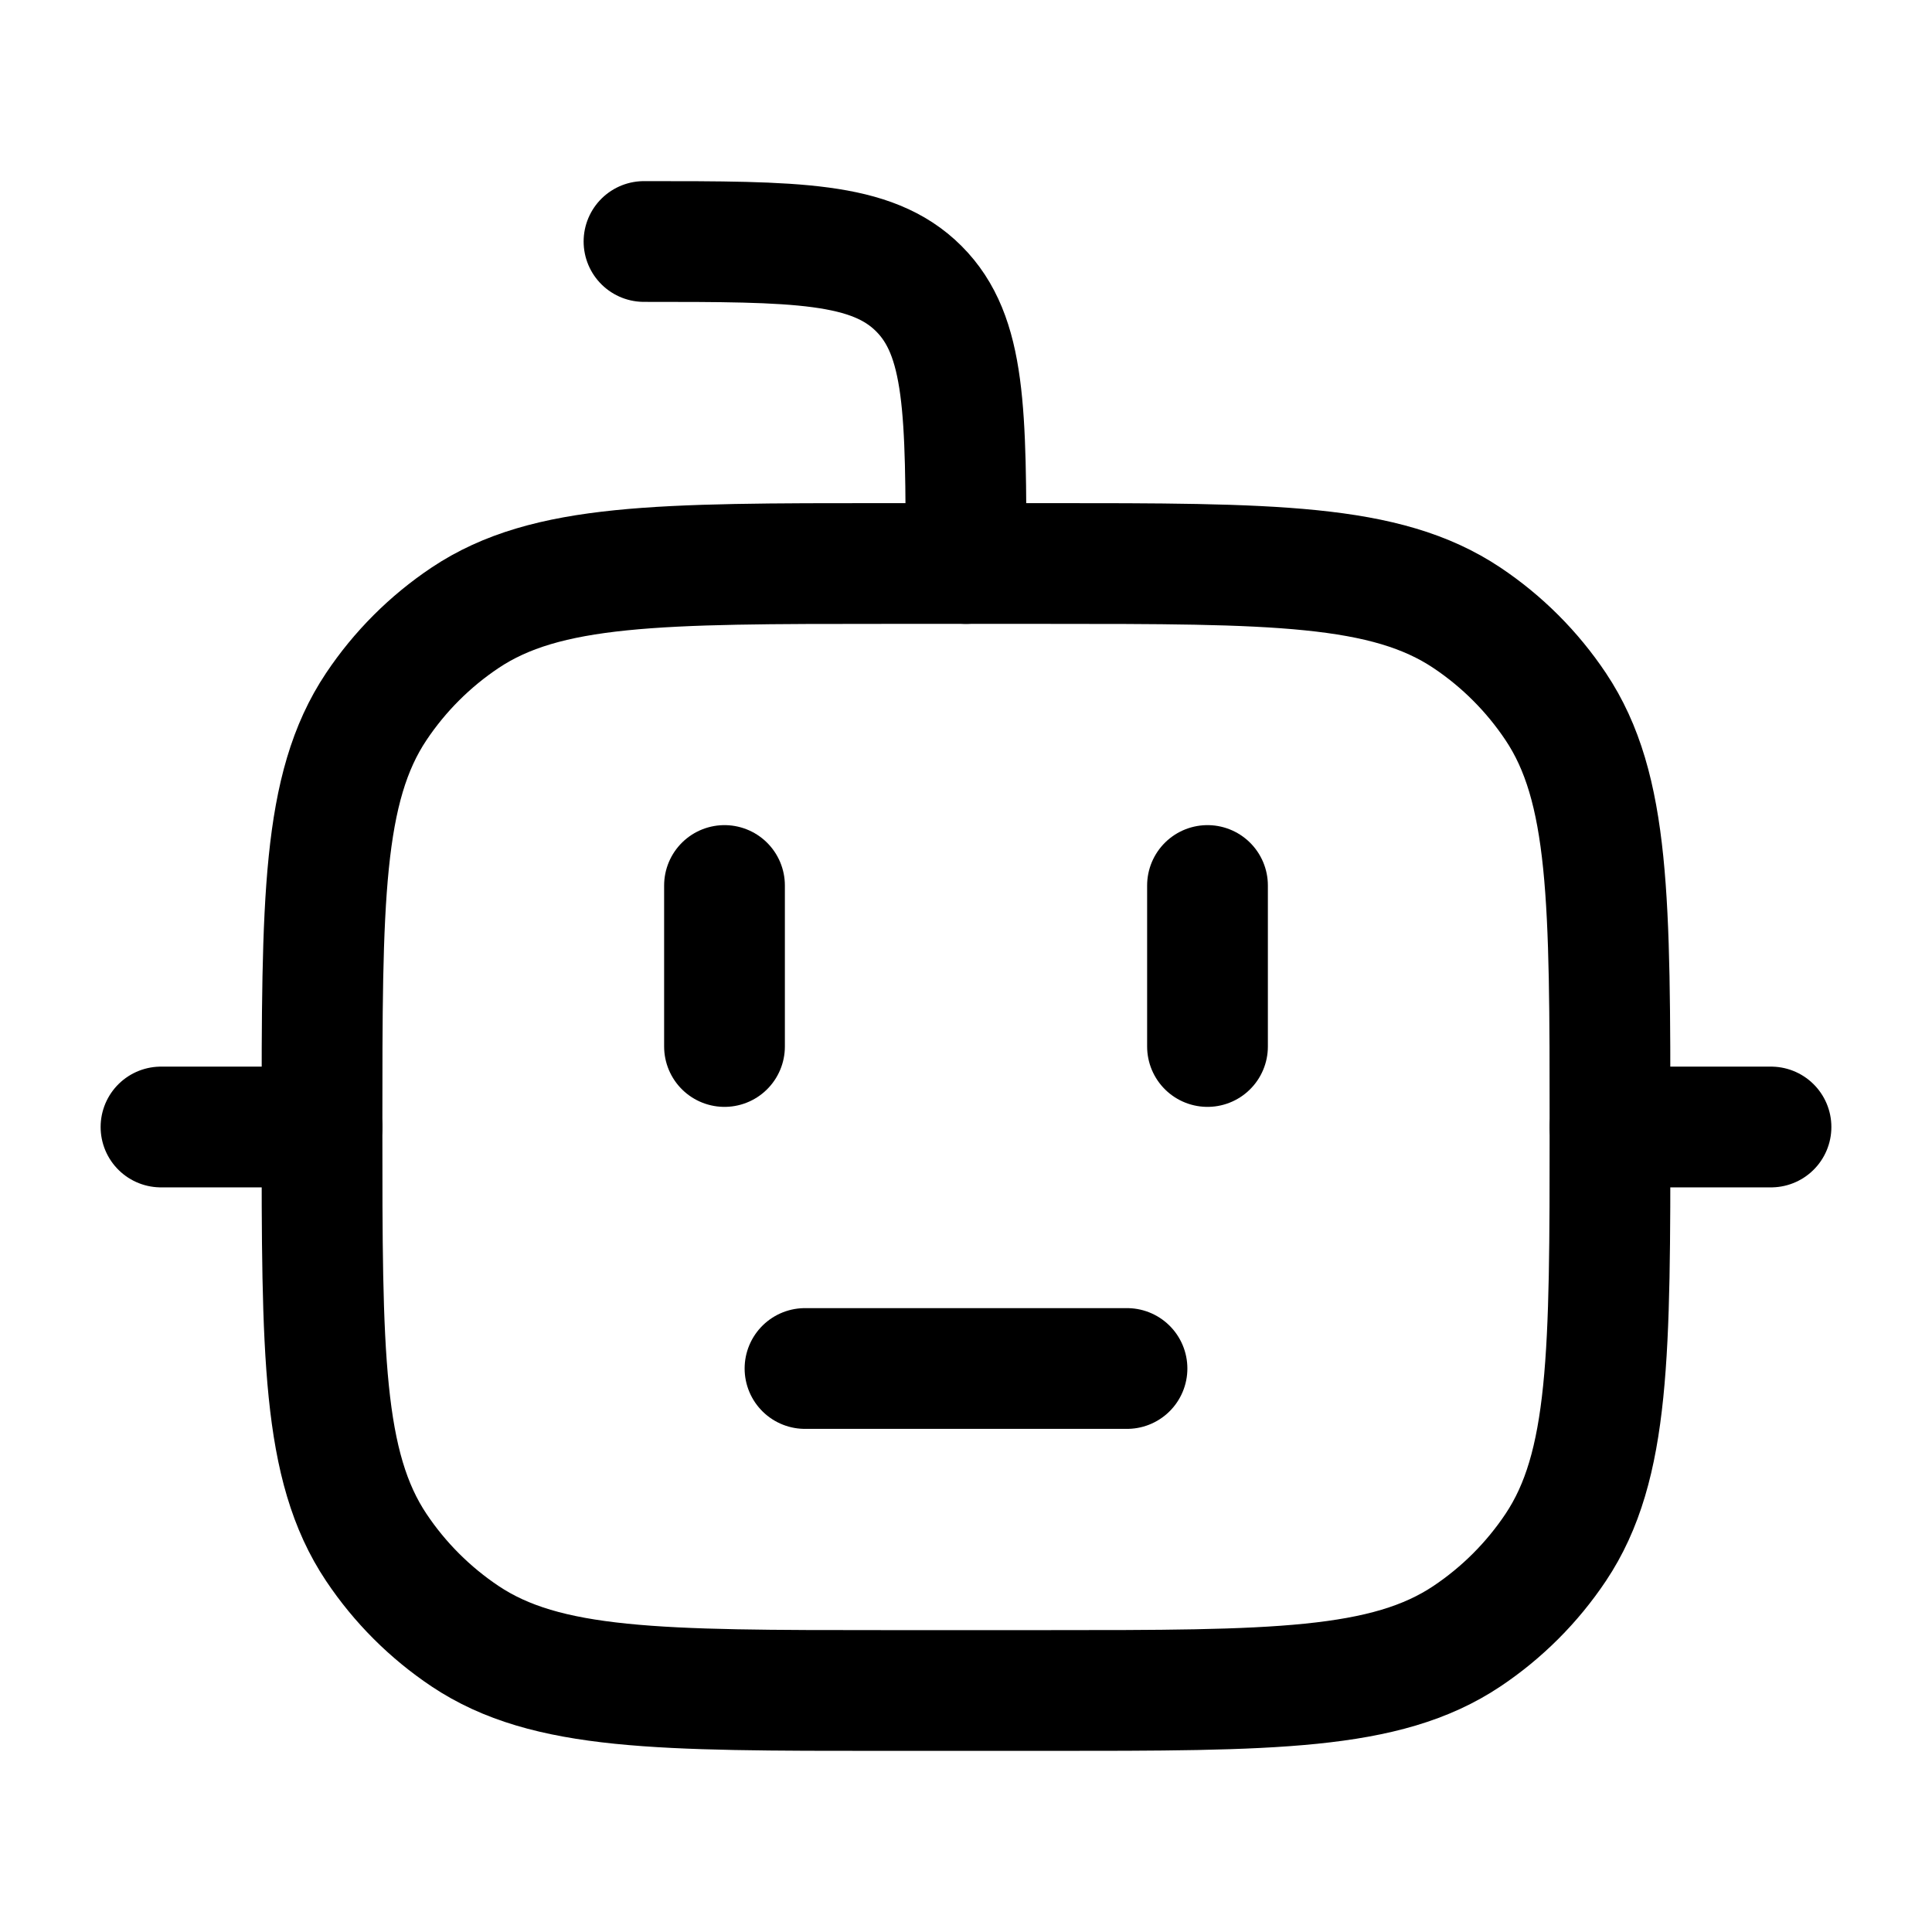
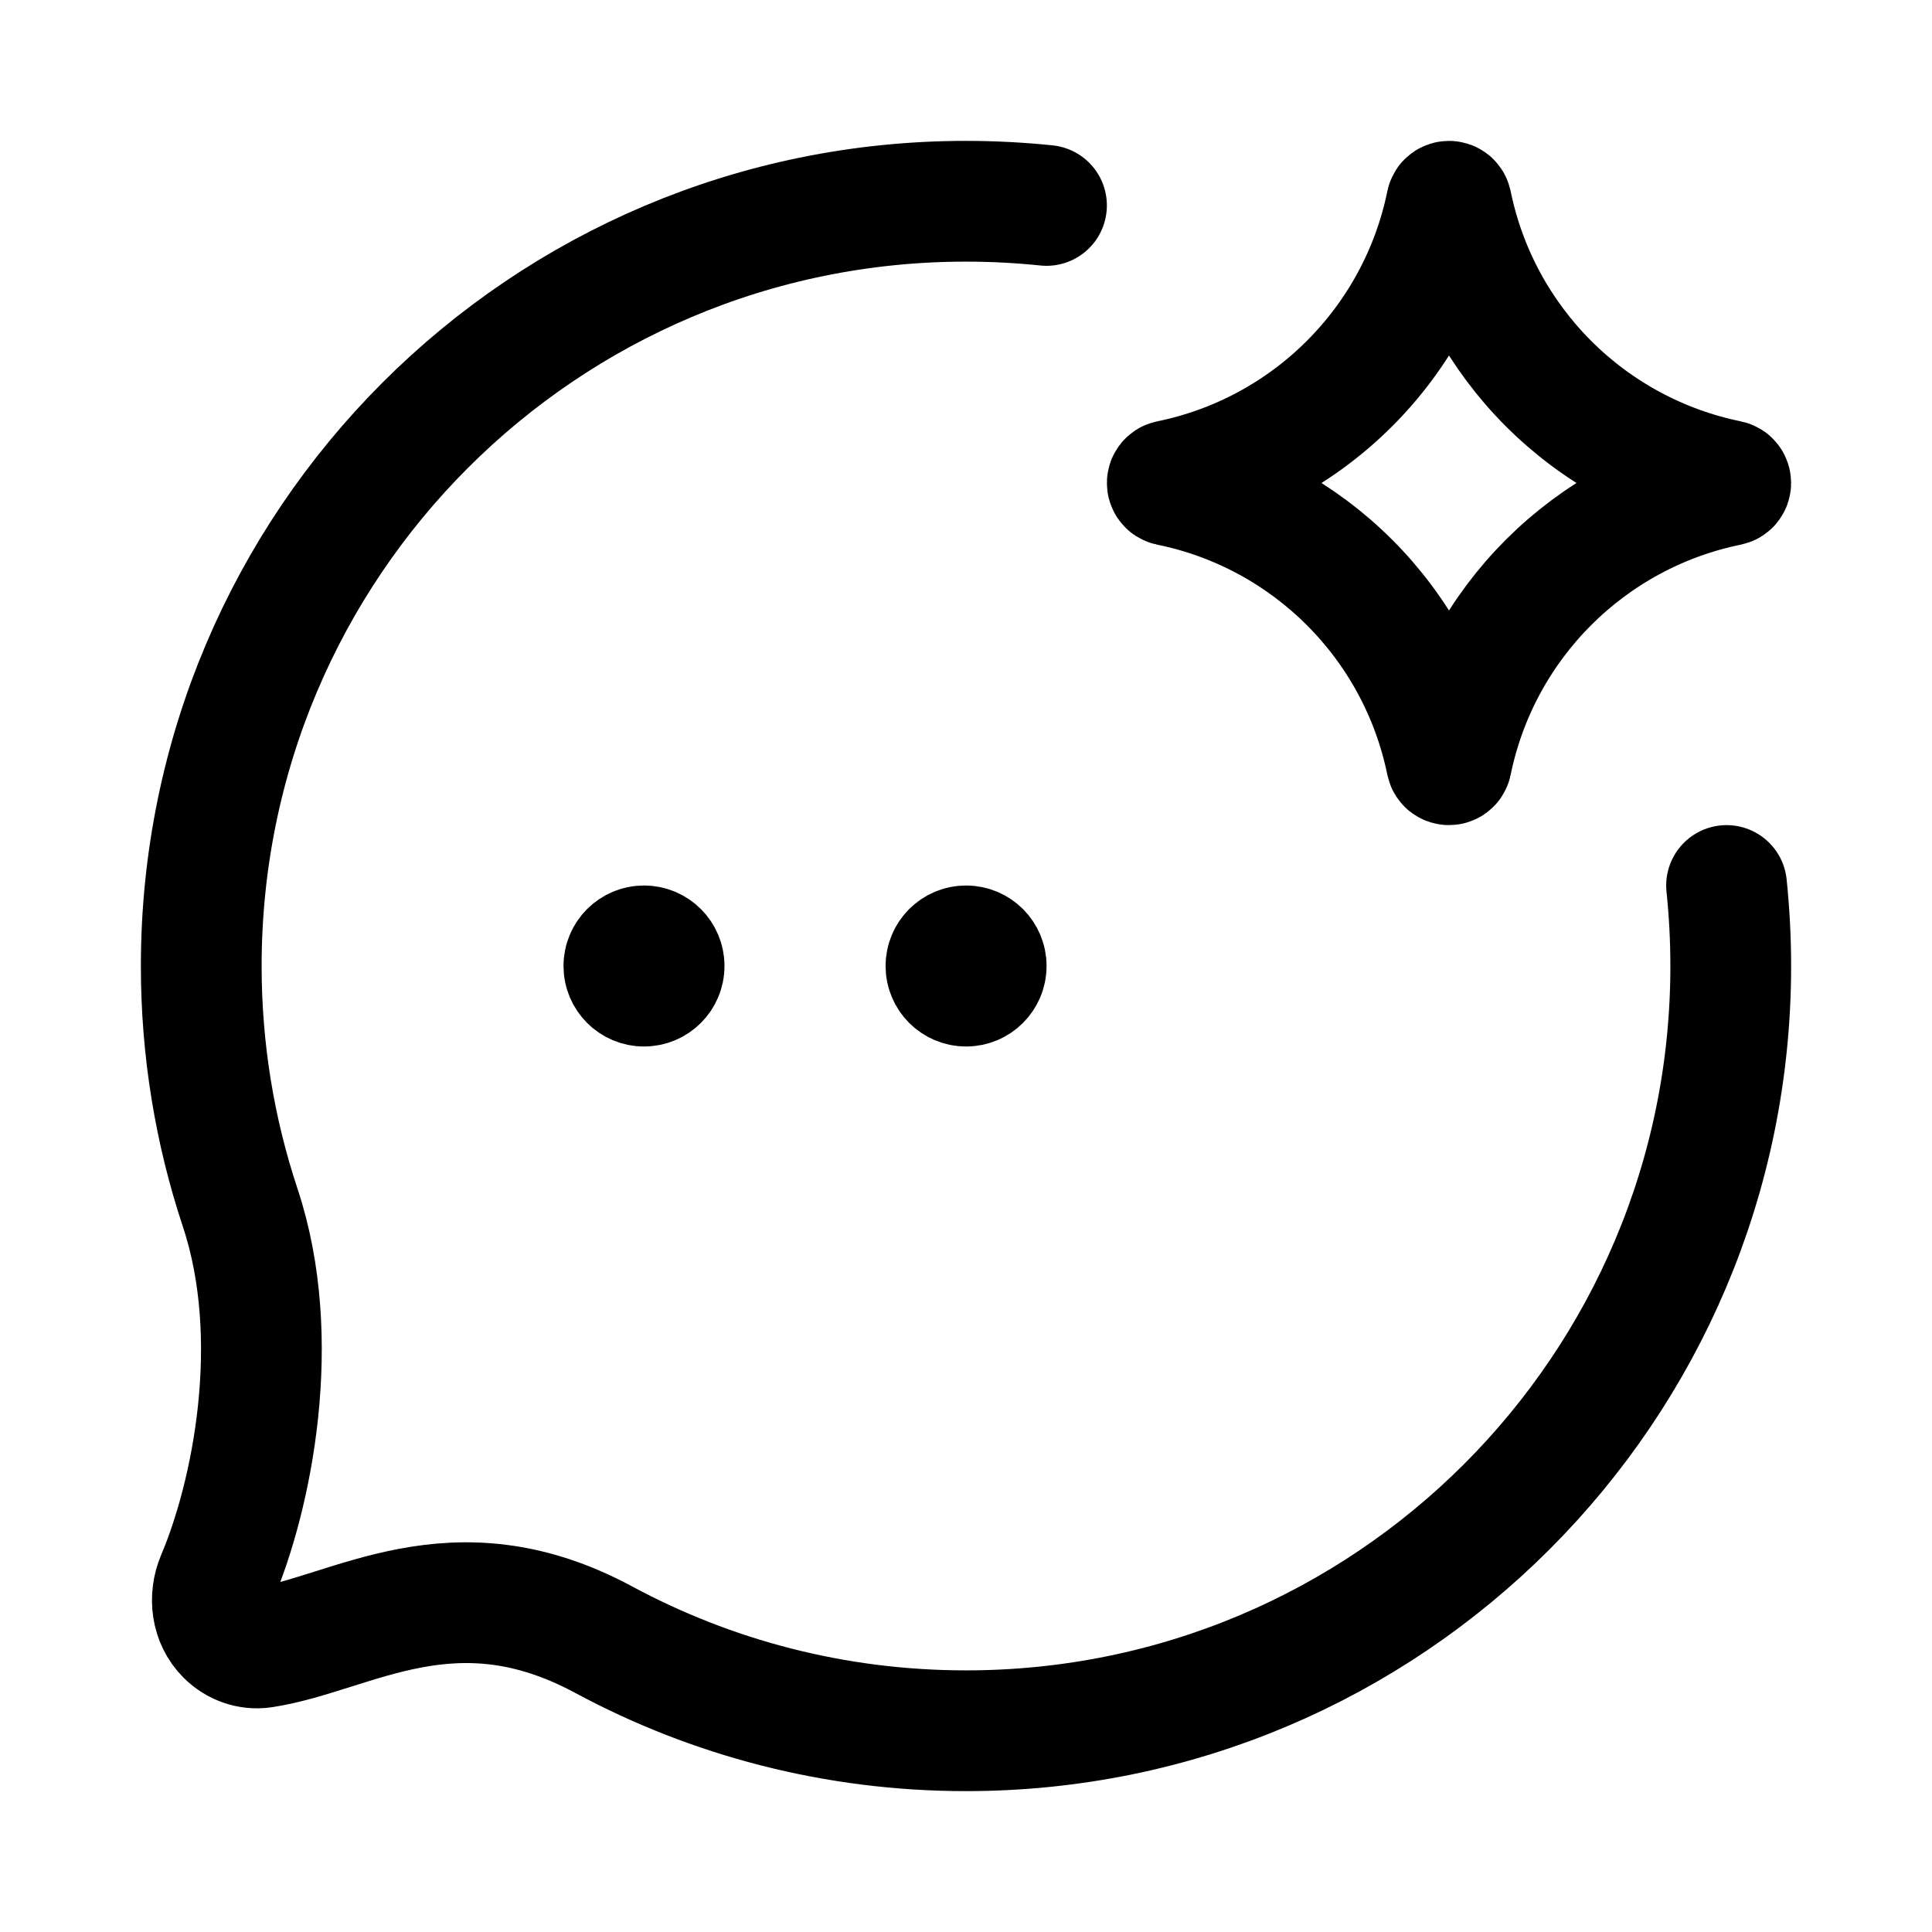
- <svg xmlns="http://www.w3.org/2000/svg" viewBox="0 0 24 24" fill="none">
-   <path d="M13 7H11C8.191 7 6.787 7 5.778 7.674C5.341 7.966 4.966 8.341 4.674 8.778C4 9.787 4 11.191 4 14C4 16.809 4 18.213 4.674 19.222C4.966 19.659 5.341 20.034 5.778 20.326C6.787 21 8.191 21 11 21H13C15.809 21 17.213 21 18.222 20.326C18.659 20.034 19.034 19.659 19.326 19.222C20 18.213 20 16.809 20 14C20 11.191 20 9.787 19.326 8.778C19.034 8.341 18.659 7.966 18.222 7.674C17.213 7 15.809 7 13 7Z" stroke="#000" stroke-linecap="round" stroke-linejoin="round" stroke-width="1.5" />
-   <path d="M4 14H2M10 17H14M22 14H20M15 11V13M9 11V13M12 7C12 5.114 12 4.172 11.414 3.586C10.828 3 9.886 3 8 3" stroke="#000" stroke-linecap="round" stroke-linejoin="round" stroke-width="1.5" />
+ <svg xmlns="http://www.w3.org/2000/svg" viewBox="0 0 24 24" width="24" height="24" color="currentColor" fill="none" stroke="currentColor" stroke-width="1.5" stroke-linecap="round" stroke-linejoin="round">
+   <path d="M21.448 11C21.482 11.329 21.5 11.662 21.5 12C21.5 17.247 17.247 21.5 12 21.5C10.372 21.5 8.839 21.09 7.5 20.369C5.632 19.362 4.375 20.298 3.266 20.466C3.098 20.491 2.93 20.43 2.81 20.31C2.627 20.127 2.593 19.845 2.693 19.607C3.129 18.582 3.528 16.638 2.983 15C2.67 14.057 2.5 13.048 2.5 12C2.5 6.753 6.753 2.5 12 2.5C12.338 2.5 12.671 2.518 13 2.552" />
+   <path d="M17.969 2.525C17.976 2.492 18.024 2.492 18.031 2.525C18.385 4.259 19.741 5.615 21.475 5.969C21.508 5.976 21.508 6.024 21.475 6.031C19.741 6.385 18.385 7.741 18.031 9.475C18.024 9.508 17.976 9.508 17.969 9.475C17.615 7.741 16.259 6.385 14.525 6.031C14.492 6.024 14.492 5.976 14.525 5.969C16.259 5.615 17.615 4.259 17.969 2.525Z" />
+   <path d="M12.126 12H12.001M8.125 12H8M12.251 12C12.251 12.138 12.139 12.25 12.001 12.25C11.863 12.25 11.751 12.138 11.751 12C11.751 11.862 11.863 11.75 12.001 11.75C12.139 11.75 12.251 11.862 12.251 12ZM8.25 12C8.25 12.138 8.138 12.25 8 12.25C7.862 12.25 7.75 12.138 7.75 12C7.75 11.862 7.862 11.75 8 11.75C8.138 11.75 8.25 11.862 8.25 12Z" />
</svg>
